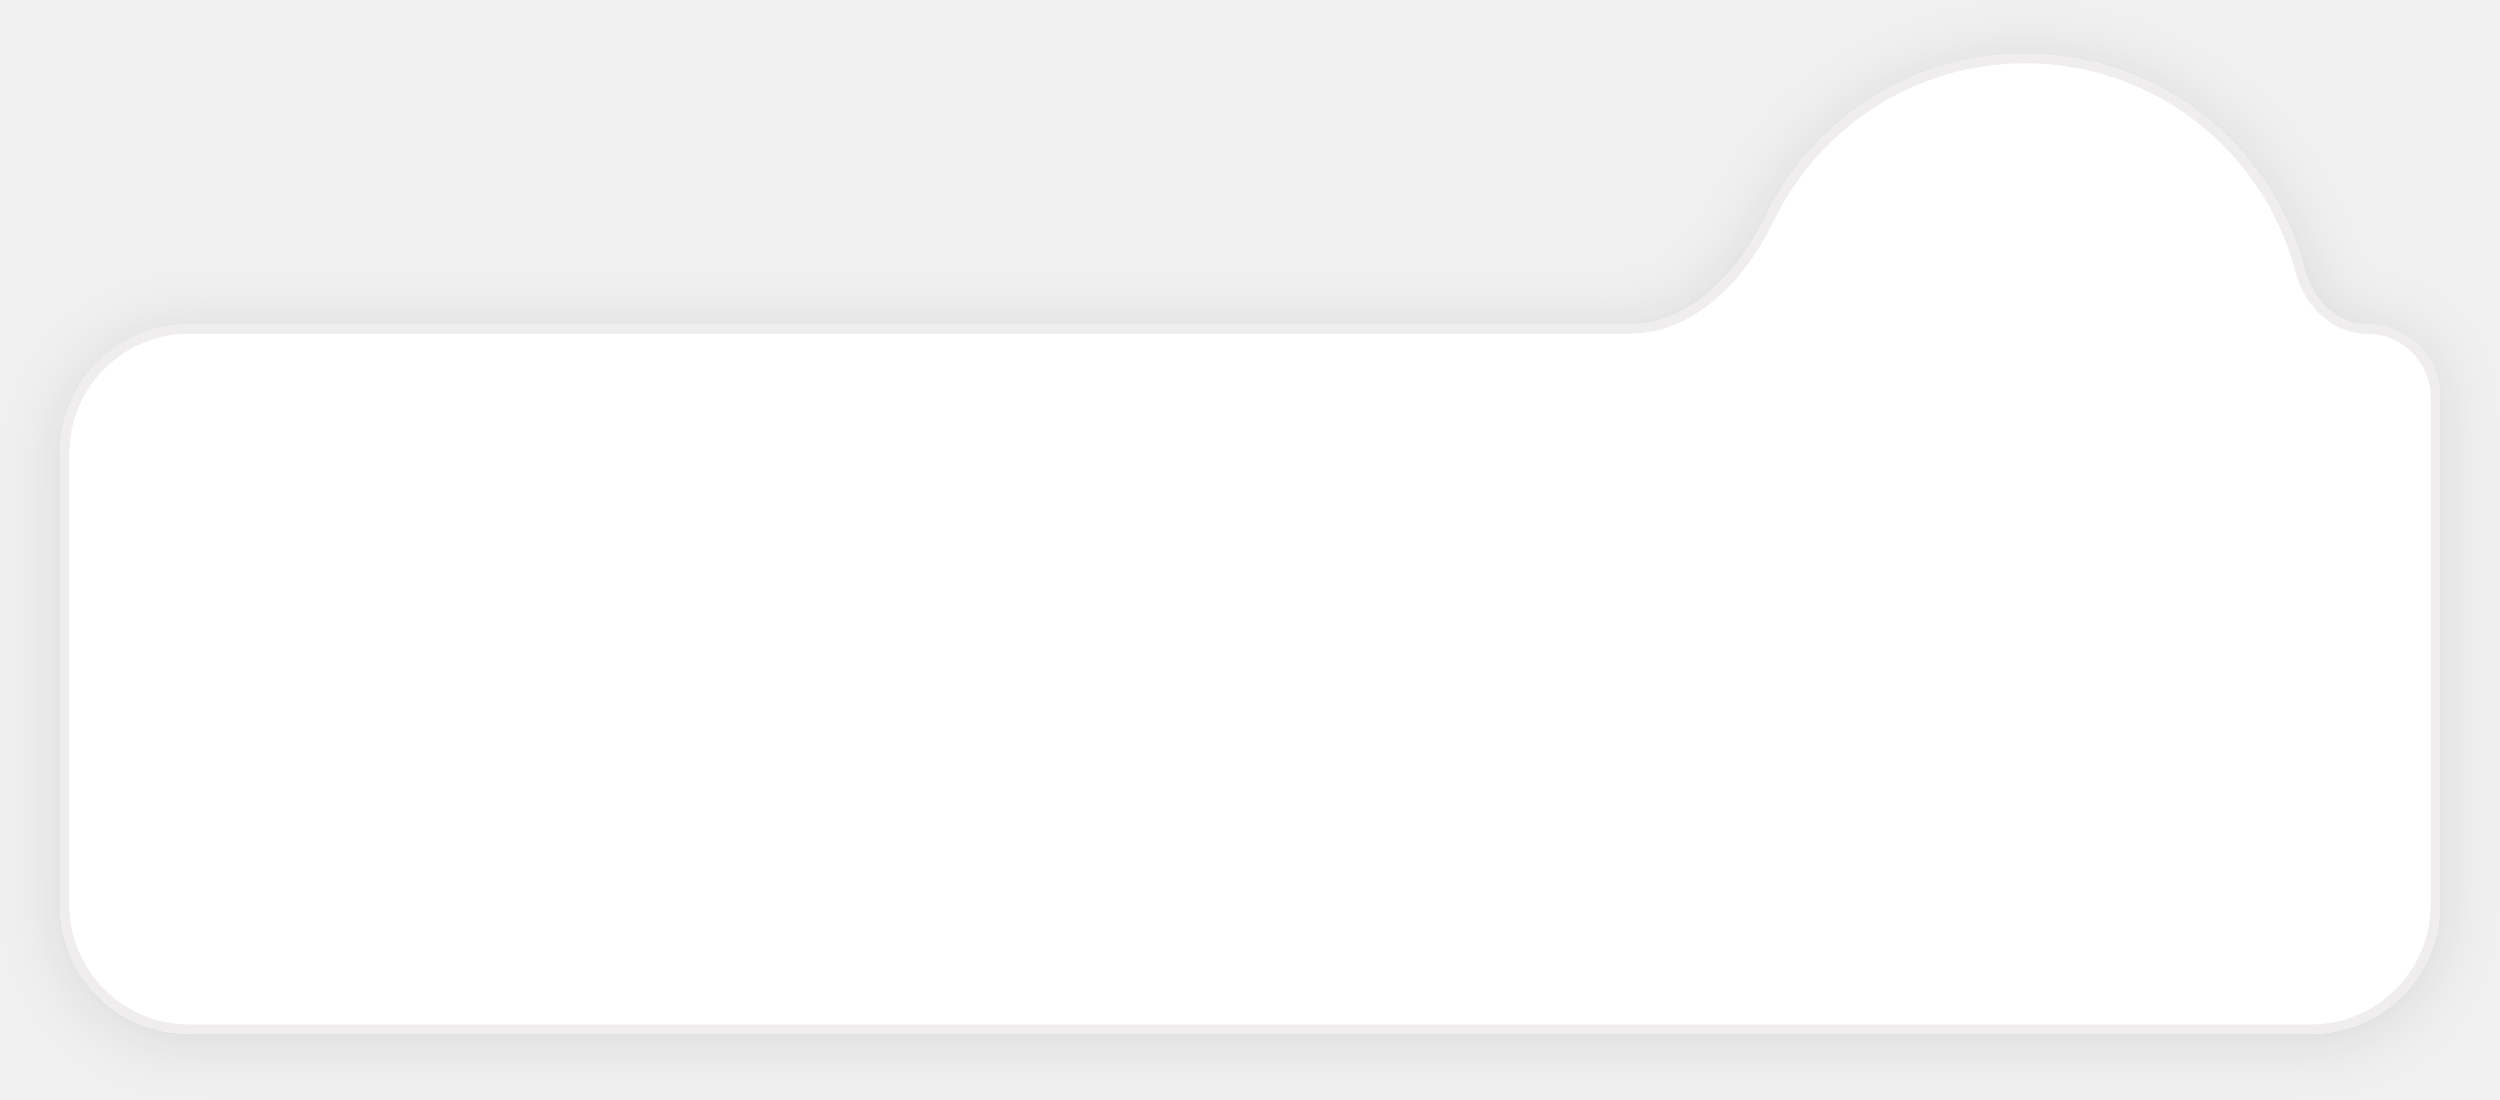
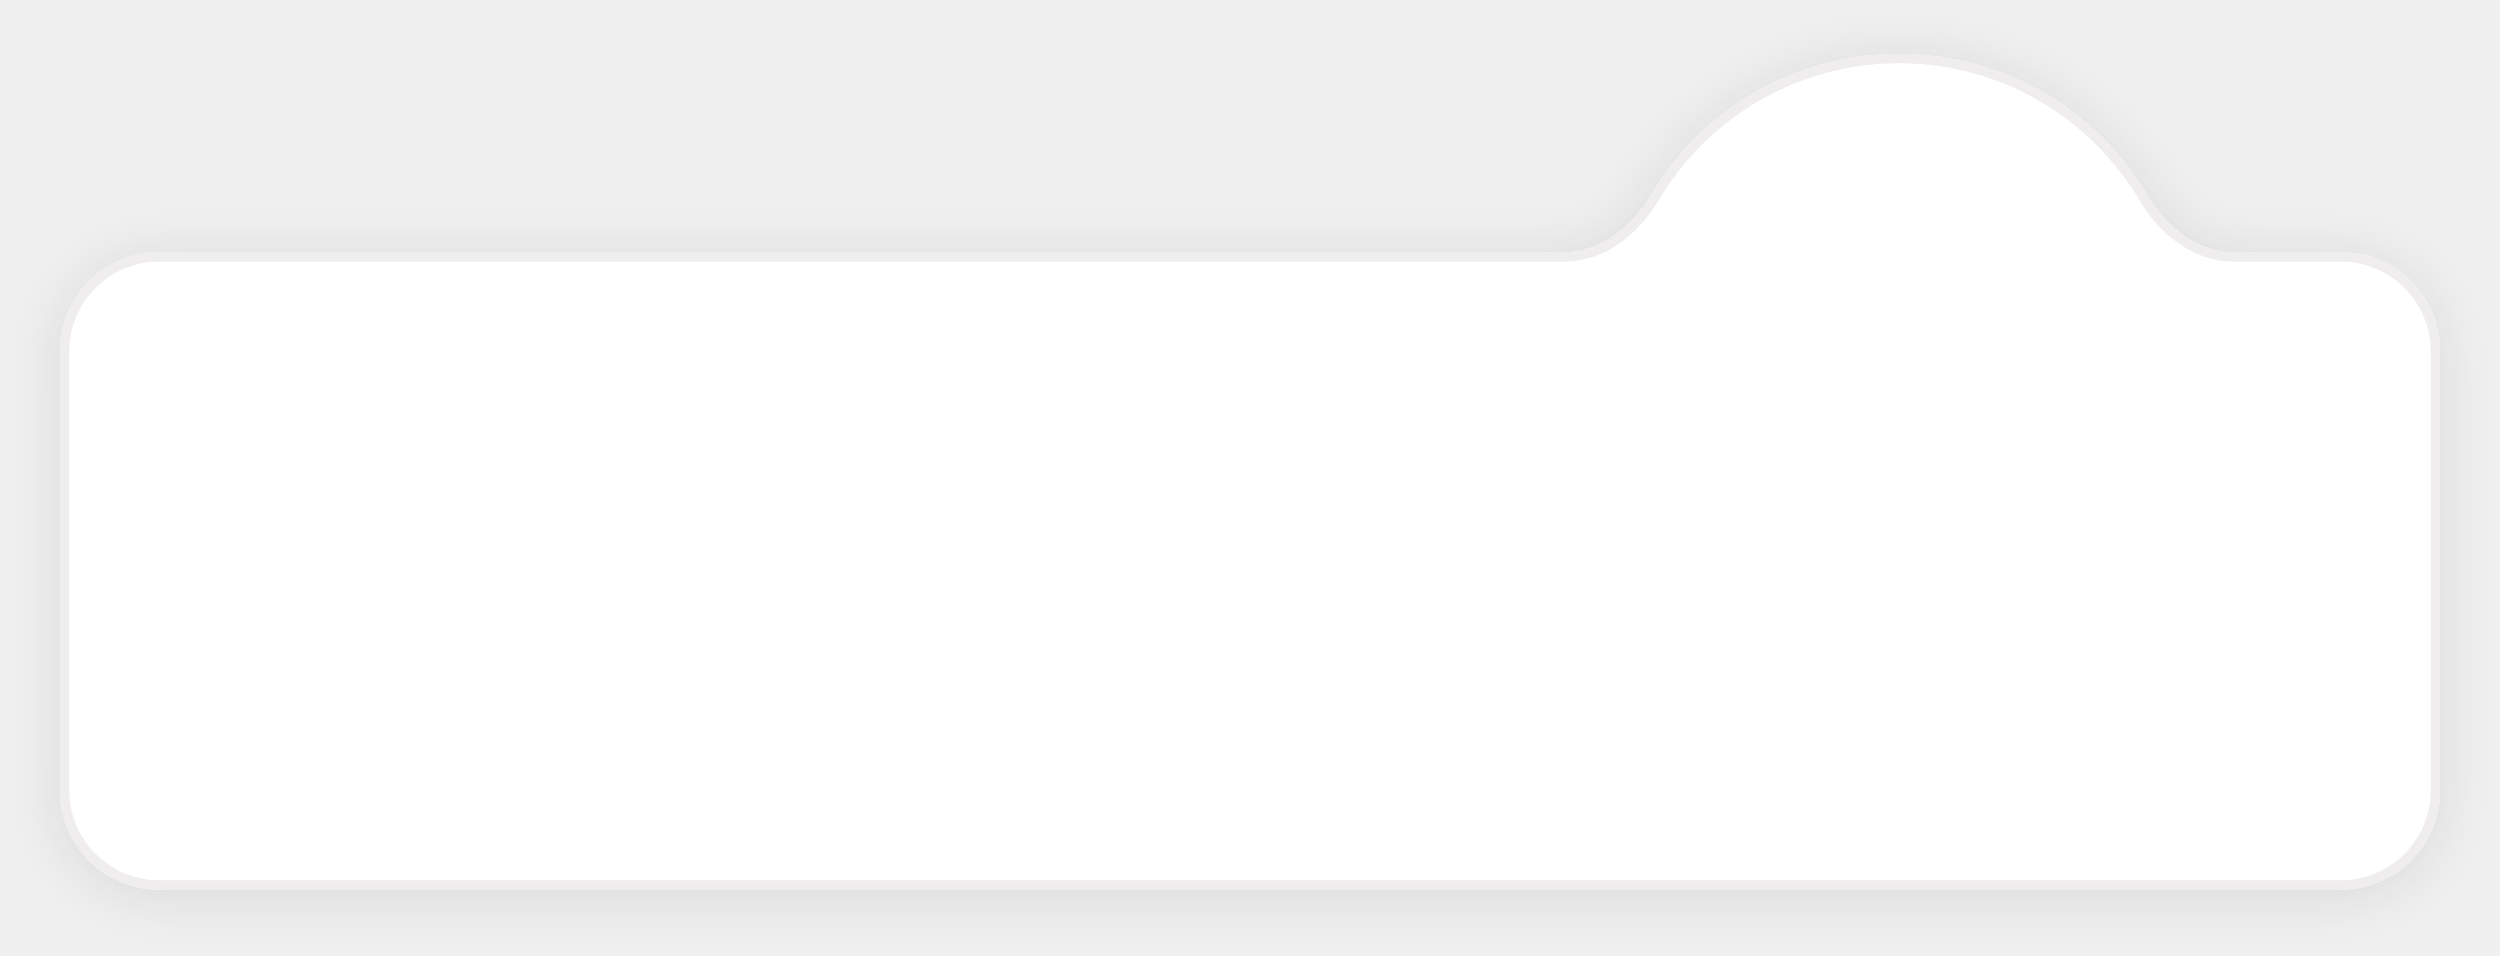
- <svg xmlns="http://www.w3.org/2000/svg" xmlns:xlink="http://www.w3.org/1999/xlink" preserveAspectRatio="none" overflow="visible" style="display: block;" width="416" height="183" viewBox="0 0 416 183" fill="none">
-   <g id="Union" filter="url(#filter0_d_0_30)">
-     <use xlink:href="#stroke0_0_30" fill="white" />
-     <mask id="stroke1_0_30" maskUnits="userSpaceOnUse" x="9.5" y="8.5" width="397" height="164" fill="black">
-       <rect fill="white" x="9.5" y="8.5" width="397" height="164" />
-       <use xlink:href="#stroke0_0_30" />
+ <svg xmlns="http://www.w3.org/2000/svg" xmlns:xlink="http://www.w3.org/1999/xlink" preserveAspectRatio="none" overflow="visible" style="display: block;" width="416" height="159" viewBox="0 0 416 159" fill="none">
+   <g id="Union" filter="url(#filter0_d_0_12)">
+     <use xlink:href="#stroke0_0_12" fill="white" />
+     <mask id="stroke1_0_12" maskUnits="userSpaceOnUse" x="9.5" y="8.5" width="397" height="140" fill="black">
+       <rect fill="white" x="9.5" y="8.5" width="397" height="140" />
+       <use xlink:href="#stroke0_0_12" />
    </mask>
-     <path d="M337 10.5C358.632 10.5 376.812 25.271 382.008 45.277C383.457 50.858 388.054 55.5 393.82 55.5C399.718 55.5 404.5 60.282 404.5 66.18V150.5C404.5 161.546 395.546 170.5 384.5 170.5H31.5C20.454 170.5 11.5 161.546 11.5 150.5V75.5C11.5 64.454 20.454 55.5 31.5 55.5H271.149C281.948 55.5 290.406 46.539 295.1 36.813C302.614 21.243 318.552 10.5 337 10.5Z" stroke-width="3" stroke="#F0EDEE" mask="url(#stroke1_0_30)" />
+     <path d="M316 10.5C333.04 10.5 347.938 19.666 356.034 33.337C359.402 39.024 365.027 43.5 371.636 43.5H389.5C397.784 43.5 404.5 50.216 404.5 58.5V131.5C404.5 139.784 397.784 146.5 389.5 146.5H26.5C18.216 146.5 11.5 139.784 11.5 131.5V58.5C11.5 50.216 18.216 43.5 26.5 43.5H260.364C266.973 43.5 272.598 39.024 275.966 33.337C284.062 19.666 298.96 10.5 316 10.5Z" stroke-width="3" stroke="#F0EDEE" mask="url(#stroke1_0_12)" />
  </g>
  <defs>
-     <filter id="filter0_d_0_30" x="0" y="0" width="416" height="183" filterUnits="userSpaceOnUse" color-interpolation-filters="sRGB">
+     <filter id="filter0_d_0_12" x="0" y="0" width="416" height="159" filterUnits="userSpaceOnUse" color-interpolation-filters="sRGB">
      <feFlood flood-opacity="0" result="BackgroundImageFix" />
      <feColorMatrix in="SourceAlpha" type="matrix" values="0 0 0 0 0 0 0 0 0 0 0 0 0 0 0 0 0 0 127 0" result="hardAlpha" />
      <feOffset dy="1" />
      <feGaussianBlur stdDeviation="5" />
      <feComposite in2="hardAlpha" operator="out" />
      <feColorMatrix type="matrix" values="0 0 0 0 0 0 0 0 0 0 0 0 0 0 0 0 0 0 0.1 0" />
-       <feBlend mode="normal" in2="BackgroundImageFix" result="effect1_dropShadow_0_30" />
-       <feBlend mode="normal" in="SourceGraphic" in2="effect1_dropShadow_0_30" result="shape" />
+       <feBlend mode="normal" in2="BackgroundImageFix" result="effect1_dropShadow_0_12" />
+       <feBlend mode="normal" in="SourceGraphic" in2="effect1_dropShadow_0_12" result="shape" />
    </filter>
-     <path id="stroke0_0_30" d="M337 10.5C358.632 10.5 376.812 25.271 382.008 45.277C383.457 50.858 388.054 55.5 393.82 55.5C399.718 55.5 404.5 60.282 404.5 66.18V150.5C404.5 161.546 395.546 170.5 384.5 170.5H31.5C20.454 170.5 11.5 161.546 11.5 150.5V75.5C11.5 64.454 20.454 55.5 31.5 55.5H271.149C281.948 55.5 290.406 46.539 295.1 36.813C302.614 21.243 318.552 10.5 337 10.5Z" />
+     <path id="stroke0_0_12" d="M316 10.5C333.04 10.5 347.938 19.666 356.034 33.337C359.402 39.024 365.027 43.5 371.636 43.5H389.5C397.784 43.5 404.5 50.216 404.5 58.5V131.5C404.5 139.784 397.784 146.5 389.5 146.5H26.5C18.216 146.5 11.5 139.784 11.5 131.5V58.5C11.5 50.216 18.216 43.5 26.5 43.5H260.364C266.973 43.5 272.598 39.024 275.966 33.337C284.062 19.666 298.96 10.5 316 10.5Z" />
  </defs>
</svg>
